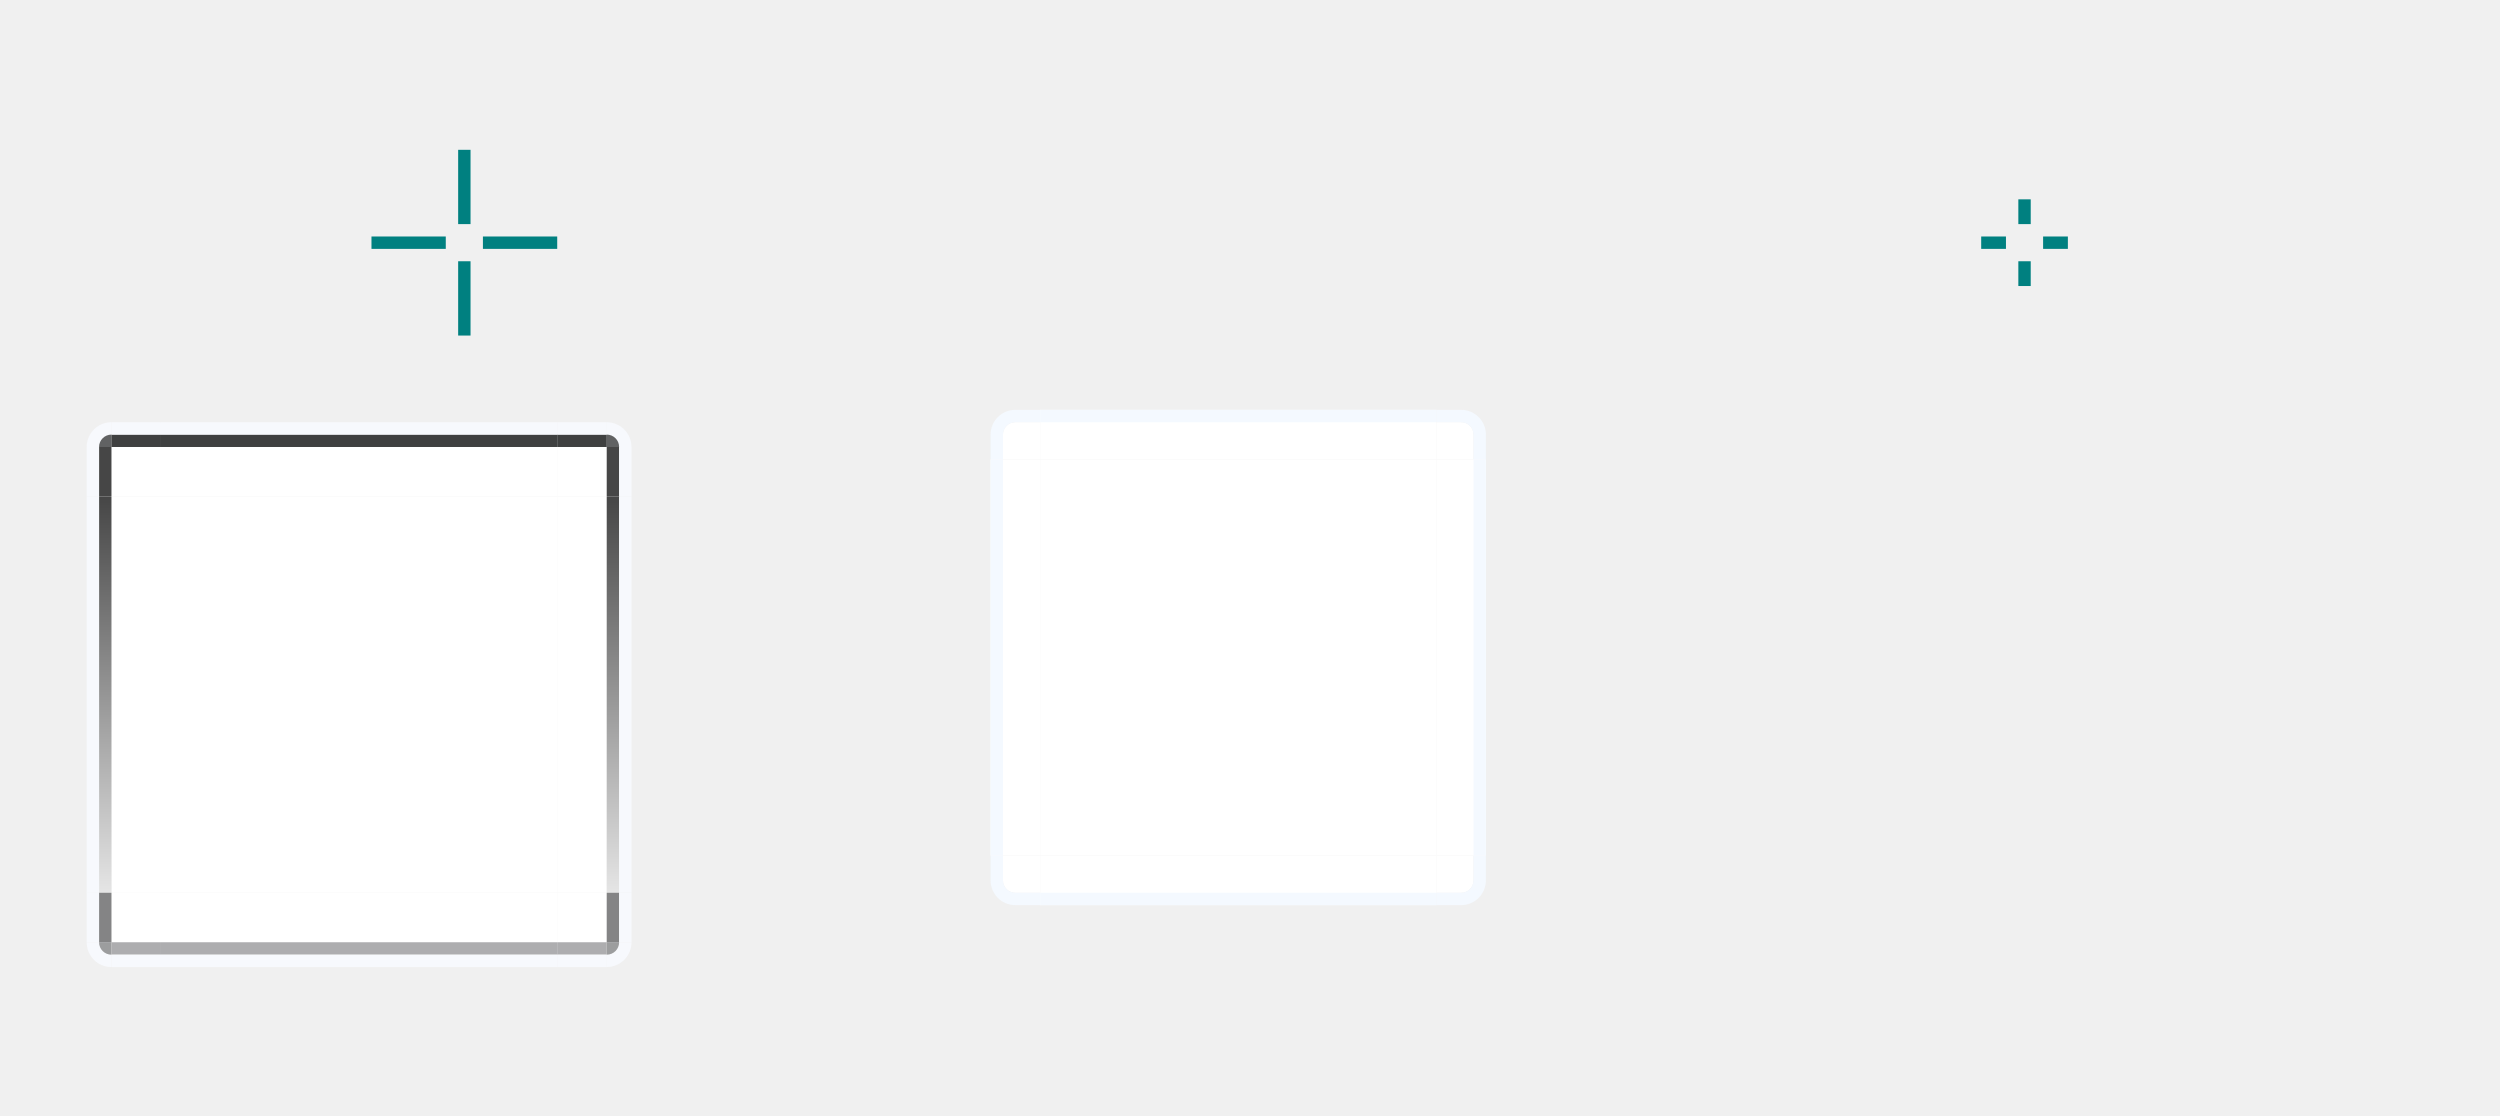
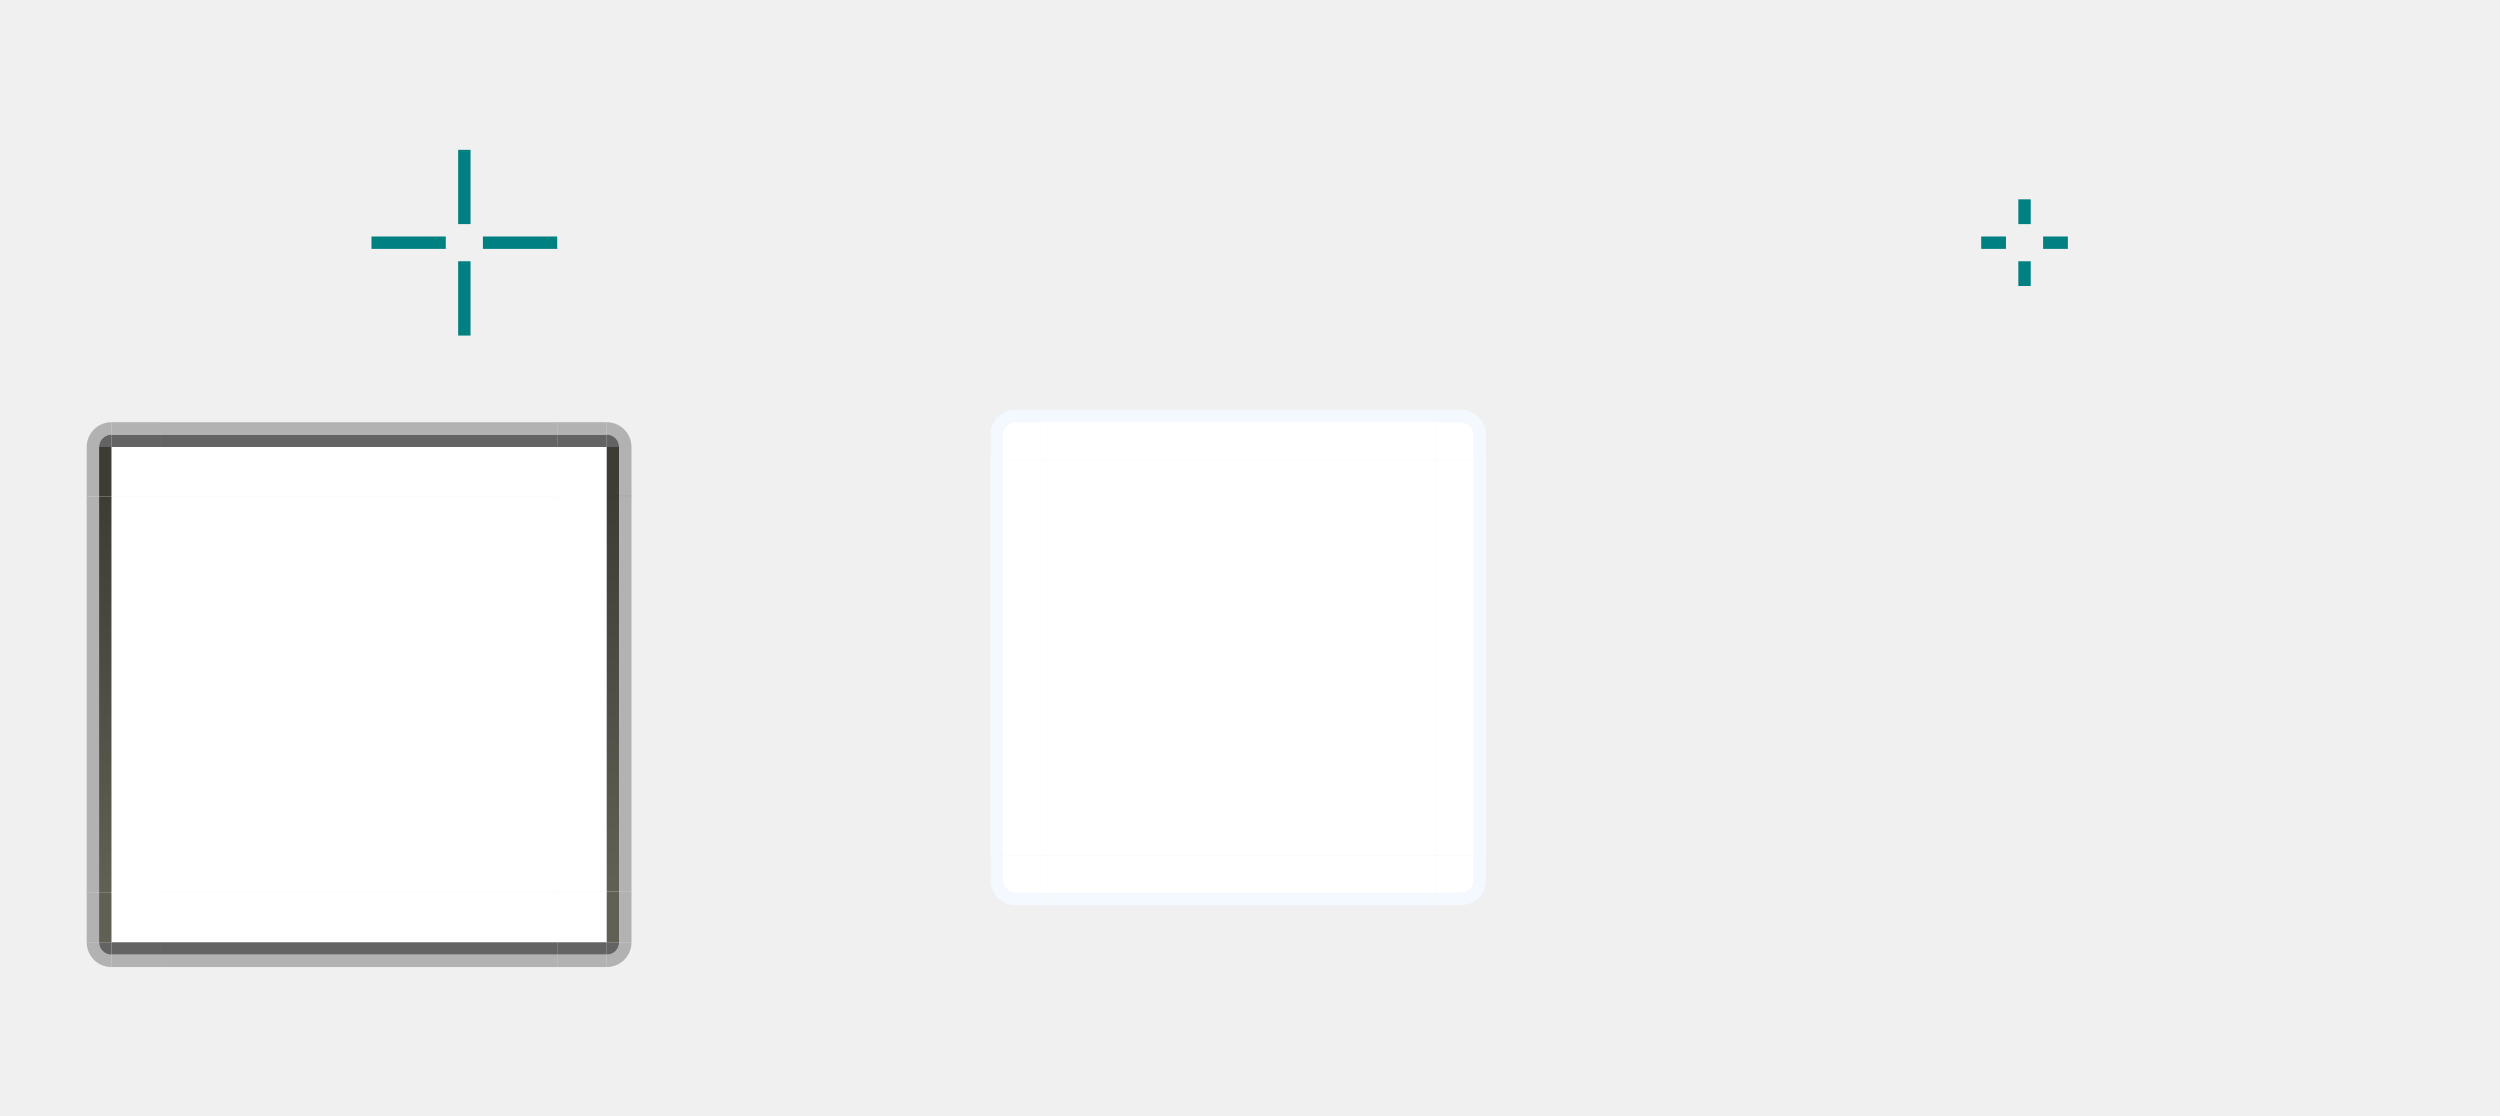
- <svg xmlns="http://www.w3.org/2000/svg" xmlns:xlink="http://www.w3.org/1999/xlink" id="svg986" version="1.1" viewBox="0 0 201.899 90.098" height="90.098" width="201.899">
+ <svg xmlns="http://www.w3.org/2000/svg" xmlns:xlink="http://www.w3.org/1999/xlink" id="svg986" version="1.1" viewBox="0 0 201.899 90.098" height="90.098" width="201.899" xml:space="preserve">
  <defs id="defs980">
-     <linearGradient id="linearGradient5">
-       <stop style="stop-color:#e5e5e5;stop-opacity:1;" offset="0" id="stop3" />
-       <stop style="stop-color:#464646;stop-opacity:1;" offset="1" id="stop4" />
+     <linearGradient id="linearGradient3">
+       <stop style="stop-color:#3d3d36;stop-opacity:1" offset="0" id="stop3" />
+       <stop style="stop-color:#606054;stop-opacity:1" offset="1" id="stop4" />
    </linearGradient>
-     <linearGradient xlink:href="#linearGradient5" id="linearGradient2" x1="622" y1="-1286.52" x2="654" y2="-1286.52" gradientUnits="userSpaceOnUse" />
-     <linearGradient xlink:href="#linearGradient5" id="linearGradient4" x1="622" y1="-1286.52" x2="654" y2="-1286.52" gradientUnits="userSpaceOnUse" />
+     <linearGradient xlink:href="#linearGradient3" id="linearGradient2" x1="654" y1="-1286.52" x2="622" y2="-1286.52" gradientUnits="userSpaceOnUse" />
+     <linearGradient xlink:href="#linearGradient3" id="linearGradient6" x1="654" y1="-1286.52" x2="622" y2="-1286.52" gradientUnits="userSpaceOnUse" />
  </defs>
  <style id="current-color-scheme" type="text/css">
      .ColorScheme-Text {
      }
      .ColorScheme-Background{
      }
      .ColorScheme-Highlight{
      }
      .ColorScheme-ViewText {
      }
      .ColorScheme-ViewBackground{
      }
      .ColorScheme-ViewHover {
      }
      .ColorScheme-ViewFocus{
      }
      .ColorScheme-ButtonText {
      }
      .ColorScheme-ButtonBackground{
      }
      .ColorScheme-ButtonHover {
      }
      .ColorScheme-ButtonFocus{
      }
  </style>
  <g id="layer1" transform="translate(-40.52661,-1024.312)">
    <rect y="1036.411" x="77.527" height="6" width="1" id="base-hint-top-margin" style="opacity:1;fill:#008080;fill-opacity:1;fill-rule:evenodd;stroke:none;stroke-width:0.2;stroke-linecap:square;stroke-linejoin:miter;stroke-miterlimit:4;stroke-dasharray:none;stroke-opacity:1;paint-order:normal" />
    <rect style="opacity:1;fill:#008080;fill-opacity:1;fill-rule:evenodd;stroke:none;stroke-width:0.2;stroke-linecap:square;stroke-linejoin:miter;stroke-miterlimit:4;stroke-dasharray:none;stroke-opacity:1;paint-order:normal" id="base-hint-bottom-margin" width="1" height="6" x="77.527" y="1045.411" />
    <rect y="1043.411" x="79.527" height="1" width="6" id="base-hint-right-margin" style="opacity:1;fill:#008080;fill-opacity:1;fill-rule:evenodd;stroke:none;stroke-width:0.2;stroke-linecap:square;stroke-linejoin:miter;stroke-miterlimit:4;stroke-dasharray:none;stroke-opacity:1;paint-order:normal" />
    <rect style="opacity:1;fill:#008080;fill-opacity:1;fill-rule:evenodd;stroke:none;stroke-width:0.2;stroke-linecap:square;stroke-linejoin:miter;stroke-miterlimit:4;stroke-dasharray:none;stroke-opacity:1;paint-order:normal" id="base-hint-left-margin" width="6" height="1" x="70.527" y="1043.411" />
    <rect y="1061.411" x="124.527" height="32" width="32" id="focus-center" style="opacity:1;fill:#ffffff;fill-opacity:1;stroke:none;stroke-width:1;stroke-linecap:round;stroke-miterlimit:4;stroke-dasharray:none;stroke-opacity:1" />
    <rect y="1061.411" x="188.527" height="32" width="32" id="hover-center" style="opacity:1;fill:none;fill-opacity:1;stroke:none;stroke-width:1;stroke-linecap:round;stroke-miterlimit:4;stroke-dasharray:none;stroke-opacity:1" />
    <rect transform="scale(1,-1)" style="opacity:1;fill:none;fill-opacity:1;stroke:none;stroke-width:1;stroke-linecap:round;stroke-miterlimit:4;stroke-dasharray:none;stroke-opacity:1" id="hover-top" width="32" height="6" x="188.527" y="-1061.411" />
    <rect y="220.527" x="1061.411" height="6" width="32" id="hover-right" style="opacity:1;fill:none;fill-opacity:1;stroke:none;stroke-width:1;stroke-linecap:round;stroke-miterlimit:4;stroke-dasharray:none;stroke-opacity:1" transform="matrix(0,1,1,0,0,0)" />
    <rect style="opacity:1;fill:none;fill-opacity:1;stroke:none;stroke-width:1;stroke-linecap:round;stroke-miterlimit:4;stroke-dasharray:none;stroke-opacity:1" id="hover-topleft" width="6" height="6" x="182.527" y="1055.411" />
    <rect transform="matrix(0,1,1,0,0,0)" style="opacity:1;fill:none;fill-opacity:1;stroke:none;stroke-width:1;stroke-linecap:round;stroke-miterlimit:4;stroke-dasharray:none;stroke-opacity:1" id="hover-left" width="32" height="6" x="1061.411" y="182.527" />
    <rect y="1055.411" x="220.527" height="6" width="6" id="hover-topright" style="opacity:1;fill:none;fill-opacity:1;stroke:none;stroke-width:1;stroke-linecap:round;stroke-miterlimit:4;stroke-dasharray:none;stroke-opacity:1" />
    <g id="hover-bottom" style="fill:none">
      <rect style="opacity:1;fill:none;fill-opacity:1;stroke:none;stroke-width:1;stroke-linecap:round;stroke-miterlimit:4;stroke-dasharray:none;stroke-opacity:1" id="rect1877" width="32" height="2" x="188.527" y="1097.411" />
      <rect y="1093.411" x="188.527" height="4" width="32" id="rect1871" style="opacity:1;fill:none;fill-opacity:1;stroke:none;stroke-width:1;stroke-linecap:round;stroke-miterlimit:4;stroke-dasharray:none;stroke-opacity:1" />
    </g>
    <g id="hover-bottomright" transform="matrix(0.1874999,0,0,1,185.1779,-1.607666e-5)" style="stroke-width:2.309;fill:none">
      <rect y="1097.411" x="188.527" height="2" width="21.333" id="rect1893" style="opacity:1;fill:none;fill-opacity:1;stroke:none;stroke-width:2.309;stroke-linecap:round;stroke-miterlimit:4;stroke-dasharray:none;stroke-opacity:1" />
      <rect style="opacity:1;fill:none;fill-opacity:1;stroke:none;stroke-width:2.309;stroke-linecap:round;stroke-miterlimit:4;stroke-dasharray:none;stroke-opacity:1" id="rect1895" width="32" height="6" x="188.527" y="1093.411" />
    </g>
    <g style="stroke-width:2.309;fill:none" transform="matrix(0.1874999,0,0,1,147.1779,-1.607666e-5)" id="hover-bottomleft">
      <rect style="opacity:1;fill:none;fill-opacity:1;stroke:none;stroke-width:2.309;stroke-linecap:round;stroke-miterlimit:4;stroke-dasharray:none;stroke-opacity:1" id="rect1899" width="21.333" height="2" x="199.193" y="1097.411" />
      <rect y="1093.411" x="188.527" height="4" width="32" id="rect1901" style="opacity:1;fill:none;fill-opacity:1;stroke:none;stroke-width:2.309;stroke-linecap:round;stroke-miterlimit:4;stroke-dasharray:none;stroke-opacity:1" />
    </g>
    <rect y="1040.411" x="203.527" height="2" width="1" id="focus-hint-top-margin" style="opacity:1;fill:#008080;fill-opacity:1;fill-rule:evenodd;stroke:none;stroke-width:0.2;stroke-linecap:square;stroke-linejoin:miter;stroke-miterlimit:4;stroke-dasharray:none;stroke-opacity:1;paint-order:normal" />
    <rect style="opacity:1;fill:#008080;fill-opacity:1;fill-rule:evenodd;stroke:none;stroke-width:0.2;stroke-linecap:square;stroke-linejoin:miter;stroke-miterlimit:4;stroke-dasharray:none;stroke-opacity:1;paint-order:normal" id="focus-hint-bottom-margin" width="1" height="2" x="203.527" y="1045.411" />
    <rect y="1043.411" x="205.527" height="1" width="2" id="focus-hint-right-margin" style="opacity:1;fill:#008080;fill-opacity:1;fill-rule:evenodd;stroke:none;stroke-width:0.2;stroke-linecap:square;stroke-linejoin:miter;stroke-miterlimit:4;stroke-dasharray:none;stroke-opacity:1;paint-order:normal" />
    <rect style="opacity:1;fill:#008080;fill-opacity:1;fill-rule:evenodd;stroke:none;stroke-width:0.2;stroke-linecap:square;stroke-linejoin:miter;stroke-miterlimit:4;stroke-dasharray:none;stroke-opacity:1;paint-order:normal" id="focus-hint-left-margin" width="2" height="1" x="200.527" y="1043.411" />
    <rect style="opacity:1;fill:#ffffff;fill-opacity:1;stroke:none;stroke-width:3;stroke-miterlimit:4;stroke-dasharray:none;stroke-opacity:1" id="base-center" width="32" height="32" x="53.527" y="1064.411" />
    <g id="focus-bottom" transform="translate(-4.3475098e-5,-3.2050705e-5)">
      <rect style="opacity:1;fill:none;fill-opacity:1;stroke:none;stroke-width:1;stroke-linecap:round;stroke-miterlimit:4;stroke-dasharray:none;stroke-opacity:1" id="rect971" width="32" height="1" x="124.527" y="1098.411" />
      <rect y="1093.411" x="124.527" height="4" width="32" id="rect973" style="opacity:1;fill:#ffffff;fill-opacity:1;stroke:none;stroke-width:1;stroke-linecap:round;stroke-miterlimit:4;stroke-dasharray:none;stroke-opacity:1" />
      <rect style="opacity:1;fill:#f4f9ff;fill-opacity:1;stroke:none;stroke-width:1;stroke-linecap:round;stroke-miterlimit:4;stroke-dasharray:none;stroke-opacity:1" id="rect5732" width="32" height="1" x="124.527" y="1096.411" />
    </g>
    <g id="base-bottom" transform="translate(-0.9999965,-11)">
      <g style="stroke-width:1.155" transform="matrix(0.999998,0,0,0.749986,-567.4721,144.0392)" id="g933">
        <rect transform="scale(1,-1)" y="-1289.853" x="622" height="5.333" width="32" id="rect2239" style="opacity:1;fill:#ffffff;fill-opacity:1;stroke:none;stroke-width:3.464;stroke-miterlimit:4;stroke-dasharray:none;stroke-opacity:1" />
        <rect style="opacity:1;fill:none;fill-opacity:1;stroke:none;stroke-width:3.464;stroke-miterlimit:4;stroke-dasharray:none;stroke-opacity:1" id="rect2241" width="32" height="1" x="622" y="-1288.52" transform="scale(1,-1)" />
      </g>
      <g id="g905" transform="matrix(0.9999979,0,0,0.2499816,-567.472,789.3047)" style="stroke-width:2">
        <rect transform="scale(1,-1)" y="-1288.52" x="622" height="1" width="32" id="rect903" style="opacity:1;fill:none;fill-opacity:1;stroke:none;stroke-width:6;stroke-miterlimit:4;stroke-dasharray:none;stroke-opacity:1" />
      </g>
      <g style="stroke-width:2" transform="matrix(0.9999979,0,0,0.2499816,-567.472,790.3047)" id="g911">
-         <rect transform="scale(1,-1)" y="-1288.52" x="622" height="4" width="32" id="rect907" style="opacity:1;fill:#adadaf;fill-opacity:1;stroke:none;stroke-width:6;stroke-miterlimit:4;stroke-dasharray:none;stroke-opacity:1" />
+         <rect transform="scale(1,-1)" y="-1288.52" x="622" height="4" width="32" id="rect907" style="opacity:1;fill:#636363;fill-opacity:1;stroke:none;stroke-width:6;stroke-miterlimit:4;stroke-dasharray:none;stroke-opacity:1" />
        <rect style="opacity:1;fill:none;fill-opacity:1;stroke:none;stroke-width:6;stroke-miterlimit:4;stroke-dasharray:none;stroke-opacity:1" id="rect909" width="32" height="1" x="622" y="-1288.52" transform="scale(1,-1)" />
      </g>
      <g id="g917" transform="matrix(0.9999979,0,0,0.2499816,-567.472,791.3047)" style="stroke-width:2">
-         <rect style="opacity:1;fill:#f7f9fd;fill-opacity:1;stroke:none;stroke-width:6;stroke-miterlimit:4;stroke-dasharray:none;stroke-opacity:1" id="rect913" width="32" height="4" x="622" y="-1288.52" transform="scale(1,-1)" />
+         <rect style="opacity:1;fill:#aaaaaa;fill-opacity:0.882;stroke:none;stroke-width:6;stroke-miterlimit:4;stroke-dasharray:none;stroke-opacity:1" id="rect913" width="32" height="4" x="622" y="-1288.52" transform="scale(1,-1)" />
        <rect transform="scale(1,-1)" y="-1288.52" x="622" height="1" width="32" id="rect915" style="opacity:1;fill:none;fill-opacity:1;stroke:none;stroke-width:6;stroke-miterlimit:4;stroke-dasharray:none;stroke-opacity:1" />
      </g>
    </g>
    <g transform="matrix(1,0,0,-1,-0.9999967,2171.822)" id="base-top">
      <g id="g1658" transform="matrix(0.999998,0,0,0.749986,-567.4721,144.0392)" style="stroke-width:1.155">
        <rect style="opacity:1;fill:#ffffff;fill-opacity:1;stroke:none;stroke-width:3.464;stroke-miterlimit:4;stroke-dasharray:none;stroke-opacity:1" id="rect1654" width="32" height="5.333" x="622" y="-1289.853" transform="scale(1,-1)" />
        <rect transform="scale(1,-1)" y="-1288.52" x="622" height="1" width="32" id="rect1656" style="opacity:1;fill:none;fill-opacity:1;stroke:none;stroke-width:3.464;stroke-miterlimit:4;stroke-dasharray:none;stroke-opacity:1" />
      </g>
      <g style="stroke-width:2" transform="matrix(0.9999979,0,0,0.2499816,-567.472,789.3047)" id="g1664">
        <rect style="opacity:1;fill:none;fill-opacity:1;stroke:none;stroke-width:6;stroke-miterlimit:4;stroke-dasharray:none;stroke-opacity:1" id="rect1662" width="32" height="1" x="622" y="-1288.52" transform="scale(1,-1)" />
      </g>
      <g id="g1670" transform="matrix(0.9999979,0,0,0.2499816,-567.472,790.3047)" style="stroke-width:2">
-         <rect style="opacity:1;fill:#3f4040;fill-opacity:1;stroke:none;stroke-width:6;stroke-miterlimit:4;stroke-dasharray:none;stroke-opacity:1" id="rect1666" width="32" height="4" x="622" y="-1288.52" transform="scale(1,-1)" />
+         <rect style="opacity:1;fill:#636363;fill-opacity:1;stroke:none;stroke-width:6;stroke-miterlimit:4;stroke-dasharray:none;stroke-opacity:1" id="rect1666" width="32" height="4" x="622" y="-1288.52" transform="scale(1,-1)" />
        <rect transform="scale(1,-1)" y="-1288.52" x="622" height="1" width="32" id="rect1668" style="opacity:1;fill:none;fill-opacity:1;stroke:none;stroke-width:6;stroke-miterlimit:4;stroke-dasharray:none;stroke-opacity:1" />
      </g>
      <g style="stroke-width:2" transform="matrix(0.9999979,0,0,0.2499816,-567.472,791.3047)" id="g1676">
-         <rect transform="scale(1,-1)" y="-1288.52" x="622" height="4" width="32" id="rect1672" style="opacity:1;fill:#f7f9fd;fill-opacity:1;stroke:none;stroke-width:6;stroke-miterlimit:4;stroke-dasharray:none;stroke-opacity:1" />
+         <rect transform="scale(1,-1)" y="-1288.52" x="622" height="4" width="32" id="rect1672" style="opacity:1;fill:#aaaaaa;fill-opacity:0.882;stroke:none;stroke-width:6;stroke-miterlimit:4;stroke-dasharray:none;stroke-opacity:1" />
        <rect style="opacity:1;fill:none;fill-opacity:1;stroke:none;stroke-width:6;stroke-miterlimit:4;stroke-dasharray:none;stroke-opacity:1" id="rect1674" width="32" height="1" x="622" y="-1288.52" transform="scale(1,-1)" />
      </g>
    </g>
    <g transform="matrix(1,0,0,-1,-4.3475098e-5,2154.822)" id="focus-top">
      <rect y="1098.411" x="124.527" height="1" width="32" id="rect1682" style="opacity:1;fill:none;fill-opacity:1;stroke:none;stroke-width:1;stroke-linecap:round;stroke-miterlimit:4;stroke-dasharray:none;stroke-opacity:1" />
      <rect style="opacity:1;fill:#ffffff;fill-opacity:1;stroke:none;stroke-width:1;stroke-linecap:round;stroke-miterlimit:4;stroke-dasharray:none;stroke-opacity:1" id="rect1684" width="32" height="4" x="124.527" y="1093.411" />
      <rect y="1096.411" x="124.527" height="1" width="32" id="rect1686" style="opacity:1;fill:#f4f9ff;fill-opacity:1;stroke:none;stroke-width:1;stroke-linecap:round;stroke-miterlimit:4;stroke-dasharray:none;stroke-opacity:1" />
    </g>
    <g id="base-topleft">
      <rect y="1060.411" x="49.527" height="4" width="4" id="rect1690" style="opacity:1;fill:#ffffff;fill-opacity:1;stroke:none;stroke-width:3;stroke-linecap:round;stroke-miterlimit:4;stroke-dasharray:none;stroke-opacity:1" />
-       <path id="path1692" d="m 49.527,1058.411 a 2,2 0 0 0 -2,2 h 1 a 1,1 0 0 1 1,-1 z" style="opacity:1;fill:#f7f9fd;fill-opacity:1;stroke:none;stroke-width:3;stroke-linecap:round;stroke-miterlimit:4;stroke-dasharray:none;stroke-opacity:1" />
-       <path transform="scale(-1)" d="m -48.527,-1060.411 a 1,1 0 0 1 -1,1 l -1e-6,-1 z" id="path1696" style="opacity:1;fill:#616263;fill-opacity:1;stroke:none;stroke-width:3;stroke-linecap:round;stroke-miterlimit:4;stroke-dasharray:none;stroke-opacity:1" />
-       <rect y="1059.411" x="49.527" height="1" width="4" id="rect1701" style="opacity:1;fill:#3f4040;fill-opacity:1;stroke:none;stroke-width:3;stroke-linecap:round;stroke-miterlimit:4;stroke-dasharray:none;stroke-opacity:1" />
-       <rect style="opacity:1;fill:#f7f9fd;fill-opacity:1;stroke:none;stroke-width:3;stroke-linecap:round;stroke-miterlimit:4;stroke-dasharray:none;stroke-opacity:1" id="rect1703" width="4" height="1" x="49.527" y="1058.411" />
-       <rect transform="rotate(90)" style="opacity:1;fill:#464646;fill-opacity:1;stroke:none;stroke-width:3;stroke-linecap:round;stroke-miterlimit:4;stroke-dasharray:none;stroke-opacity:1" id="rect1705" width="4" height="1" x="1060.411" y="-49.527" />
-       <rect y="-48.527" x="1060.411" height="1" width="4" id="rect1709" style="opacity:1;fill:#f7f9fd;fill-opacity:1;stroke:none;stroke-width:3;stroke-linecap:round;stroke-miterlimit:4;stroke-dasharray:none;stroke-opacity:1" transform="rotate(90)" />
+       <path id="path1692" d="m 49.527,1058.411 a 2,2 0 0 0 -2,2 h 1 a 1,1 0 0 1 1,-1 z" style="opacity:1;fill:#aaaaaa;fill-opacity:0.882;stroke:none;stroke-width:3;stroke-linecap:round;stroke-miterlimit:4;stroke-dasharray:none;stroke-opacity:1" />
+       <path transform="scale(-1)" d="m -48.527,-1060.411 a 1,1 0 0 1 -1,1 l -1e-6,-1 z" id="path1696" style="opacity:1;fill:#636363;fill-opacity:1;stroke:none;stroke-width:3;stroke-linecap:round;stroke-miterlimit:4;stroke-dasharray:none;stroke-opacity:1" />
+       <rect y="1059.411" x="49.527" height="1" width="4" id="rect1701" style="opacity:1;fill:#636363;fill-opacity:1;stroke:none;stroke-width:3;stroke-linecap:round;stroke-miterlimit:4;stroke-dasharray:none;stroke-opacity:1" />
+       <rect style="opacity:1;fill:#aaaaaa;fill-opacity:0.882;stroke:none;stroke-width:3;stroke-linecap:round;stroke-miterlimit:4;stroke-dasharray:none;stroke-opacity:1" id="rect1703" width="4" height="1" x="49.527" y="1058.411" />
+       <rect transform="rotate(90)" style="opacity:1;fill:#3d3d36;fill-opacity:1;stroke:none;stroke-width:3;stroke-linecap:round;stroke-miterlimit:4;stroke-dasharray:none;stroke-opacity:1" id="rect1705" width="4" height="1" x="1060.411" y="-49.527" />
+       <rect y="-48.527" x="1060.411" height="1" width="4" id="rect1709" style="opacity:1;fill:#aaaaaa;fill-opacity:0.882;stroke:none;stroke-width:3;stroke-linecap:round;stroke-miterlimit:4;stroke-dasharray:none;stroke-opacity:1" transform="rotate(90)" />
    </g>
    <g id="base-left" transform="matrix(0,-1,-1,0,1160.938,1150.938)">
      <g style="stroke-width:1.155" transform="matrix(0.999998,0,0,0.749986,-567.4721,144.0392)" id="g1726">
        <rect transform="scale(1,-1)" y="-1289.853" x="622" height="5.333" width="32" id="rect1722" style="opacity:1;fill:#ffffff;fill-opacity:1;stroke:none;stroke-width:3.464;stroke-miterlimit:4;stroke-dasharray:none;stroke-opacity:1" />
        <rect style="opacity:1;fill:none;fill-opacity:1;stroke:none;stroke-width:3.464;stroke-miterlimit:4;stroke-dasharray:none;stroke-opacity:1" id="rect1724" width="32" height="1" x="622" y="-1288.52" transform="scale(1,-1)" />
      </g>
      <g id="g1732" transform="matrix(0.9999979,0,0,0.2499816,-567.472,789.3047)" style="stroke-width:2">
        <rect transform="scale(1,-1)" y="-1288.52" x="622" height="1" width="32" id="rect1730" style="opacity:1;fill:none;fill-opacity:1;stroke:none;stroke-width:6;stroke-miterlimit:4;stroke-dasharray:none;stroke-opacity:1" />
      </g>
      <g style="stroke-width:2" transform="matrix(0.9999979,0,0,0.2499816,-567.472,790.3047)" id="g1738">
-         <rect transform="scale(1,-1)" y="-1288.52" x="622" height="4" width="32" id="rect1734" style="opacity:1;fill:url(#linearGradient4);fill-opacity:1;stroke:none;stroke-width:6;stroke-miterlimit:4;stroke-dasharray:none;stroke-opacity:1" />
+         <rect transform="scale(1,-1)" y="-1288.52" x="622" height="4" width="32" id="rect1734" style="opacity:1;fill:url(#linearGradient6);fill-opacity:1;stroke:none;stroke-width:6;stroke-miterlimit:4;stroke-dasharray:none;stroke-opacity:1" />
        <rect style="opacity:1;fill:none;fill-opacity:1;stroke:none;stroke-width:6;stroke-miterlimit:4;stroke-dasharray:none;stroke-opacity:1" id="rect1736" width="32" height="1" x="622" y="-1288.52" transform="scale(1,-1)" />
      </g>
      <g id="g1744" transform="matrix(0.9999979,0,0,0.2499816,-567.472,791.3047)" style="stroke-width:2">
-         <rect style="opacity:1;fill:#f7f9fd;fill-opacity:1;stroke:none;stroke-width:6;stroke-miterlimit:4;stroke-dasharray:none;stroke-opacity:1" id="rect1740" width="32" height="4" x="622" y="-1288.52" transform="scale(1,-1)" />
+         <rect style="opacity:1;fill:#aaaaaa;fill-opacity:0.882;stroke:none;stroke-width:6;stroke-miterlimit:4;stroke-dasharray:none;stroke-opacity:1" id="rect1740" width="32" height="4" x="622" y="-1288.52" transform="scale(1,-1)" />
        <rect transform="scale(1,-1)" y="-1288.52" x="622" height="1" width="32" id="rect1742" style="opacity:1;fill:none;fill-opacity:1;stroke:none;stroke-width:6;stroke-miterlimit:4;stroke-dasharray:none;stroke-opacity:1" />
      </g>
    </g>
    <g id="base-bottomleft" transform="matrix(1,0,0,-1,1.4668044e-6,2160.822)">
      <rect style="opacity:1;fill:#ffffff;fill-opacity:1;stroke:none;stroke-width:3;stroke-linecap:round;stroke-miterlimit:4;stroke-dasharray:none;stroke-opacity:1" id="rect1748" width="4" height="4" x="49.527" y="1060.411" />
-       <path style="opacity:1;fill:#f7f9fd;fill-opacity:1;stroke:none;stroke-width:3;stroke-linecap:round;stroke-miterlimit:4;stroke-dasharray:none;stroke-opacity:1" d="m 49.527,1058.411 a 2,2 0 0 0 -2,2 h 1 a 1,1 0 0 1 1,-1 z" id="path1750" />
-       <path style="opacity:1;fill:#9c9d9e;fill-opacity:1;stroke:none;stroke-width:3;stroke-linecap:round;stroke-miterlimit:4;stroke-dasharray:none;stroke-opacity:1" id="path1752" d="m -48.527,-1060.411 a 1,1 0 0 1 -1,1 l -1e-6,-1 z" transform="scale(-1)" />
-       <rect style="opacity:1;fill:#adadaf;fill-opacity:1;stroke:none;stroke-width:3;stroke-linecap:round;stroke-miterlimit:4;stroke-dasharray:none;stroke-opacity:1" id="rect1756" width="4" height="1" x="49.527" y="1059.411" />
-       <rect y="1058.411" x="49.527" height="1" width="4" id="rect1758" style="opacity:1;fill:#f7f9fd;fill-opacity:1;stroke:none;stroke-width:3;stroke-linecap:round;stroke-miterlimit:4;stroke-dasharray:none;stroke-opacity:1" />
-       <rect y="-49.527" x="1060.411" height="1" width="4" id="rect1760" style="opacity:1;fill:#848485;fill-opacity:1;stroke:none;stroke-width:3;stroke-linecap:round;stroke-miterlimit:4;stroke-dasharray:none;stroke-opacity:1" transform="rotate(90)" />
-       <rect transform="rotate(90)" style="opacity:1;fill:#f7f9fd;fill-opacity:1;stroke:none;stroke-width:3;stroke-linecap:round;stroke-miterlimit:4;stroke-dasharray:none;stroke-opacity:1" id="rect1764" width="4" height="1" x="1060.411" y="-48.527" />
+       <path style="opacity:1;fill:#aaaaaa;fill-opacity:0.882;stroke:none;stroke-width:3;stroke-linecap:round;stroke-miterlimit:4;stroke-dasharray:none;stroke-opacity:1" d="m 49.527,1058.411 a 2,2 0 0 0 -2,2 h 1 a 1,1 0 0 1 1,-1 z" id="path1750" />
+       <path style="opacity:1;fill:#636363;fill-opacity:1;stroke:none;stroke-width:3;stroke-linecap:round;stroke-miterlimit:4;stroke-dasharray:none;stroke-opacity:1" id="path1752" d="m -48.527,-1060.411 a 1,1 0 0 1 -1,1 l -1e-6,-1 z" transform="scale(-1)" />
+       <rect style="opacity:1;fill:#636363;fill-opacity:1;stroke:none;stroke-width:3;stroke-linecap:round;stroke-miterlimit:4;stroke-dasharray:none;stroke-opacity:1" id="rect1756" width="4" height="1" x="49.527" y="1059.411" />
+       <rect y="1058.411" x="49.527" height="1" width="4" id="rect1758" style="opacity:1;fill:#aaaaaa;fill-opacity:0.882;stroke:none;stroke-width:3;stroke-linecap:round;stroke-miterlimit:4;stroke-dasharray:none;stroke-opacity:1" />
+       <rect y="-49.527" x="1060.411" height="1" width="4" id="rect1760" style="opacity:1;fill:#606054;fill-opacity:1;stroke:none;stroke-width:3;stroke-linecap:round;stroke-miterlimit:4;stroke-dasharray:none;stroke-opacity:1" transform="rotate(90)" />
+       <rect transform="rotate(90)" style="opacity:1;fill:#aaaaaa;fill-opacity:0.882;stroke:none;stroke-width:3;stroke-linecap:round;stroke-miterlimit:4;stroke-dasharray:none;stroke-opacity:1" id="rect1764" width="4" height="1" x="1060.411" y="-48.527" />
    </g>
    <g id="focus-left" transform="matrix(0,-1,-1,0,1217.937,1217.938)">
      <rect style="opacity:1;fill:none;fill-opacity:1;stroke:none;stroke-width:1;stroke-linecap:round;stroke-miterlimit:4;stroke-dasharray:none;stroke-opacity:1" id="rect1776" width="32" height="1" x="124.527" y="1098.411" />
      <rect y="1093.411" x="124.527" height="4" width="32" id="rect1778" style="opacity:1;fill:#ffffff;fill-opacity:1;stroke:none;stroke-width:1;stroke-linecap:round;stroke-miterlimit:4;stroke-dasharray:none;stroke-opacity:1" />
      <rect style="opacity:1;fill:#f4f9ff;fill-opacity:1;stroke:none;stroke-width:1;stroke-linecap:round;stroke-miterlimit:4;stroke-dasharray:none;stroke-opacity:1" id="rect1780" width="32" height="1" x="124.527" y="1096.411" />
    </g>
-     <g transform="rotate(-90,64.52656,1086.411)" id="base-right">
+     <g transform="rotate(-90,64.47735,1086.362)" id="base-right">
      <g id="g1822" transform="matrix(0.999998,0,0,0.749986,-567.4721,144.0392)" style="stroke-width:1.155">
        <rect style="opacity:1;fill:#ffffff;fill-opacity:1;stroke:none;stroke-width:3.464;stroke-miterlimit:4;stroke-dasharray:none;stroke-opacity:1" id="rect1818" width="32" height="5.333" x="622" y="-1289.853" transform="scale(1,-1)" />
        <rect transform="scale(1,-1)" y="-1288.52" x="622" height="1" width="32" id="rect1820" style="opacity:1;fill:none;fill-opacity:1;stroke:none;stroke-width:3.464;stroke-miterlimit:4;stroke-dasharray:none;stroke-opacity:1" />
      </g>
      <g style="stroke-width:2" transform="matrix(0.9999979,0,0,0.2499816,-567.472,789.3047)" id="g1828">
        <rect style="opacity:1;fill:none;fill-opacity:1;stroke:none;stroke-width:6;stroke-miterlimit:4;stroke-dasharray:none;stroke-opacity:1" id="rect1826" width="32" height="1" x="622" y="-1288.52" transform="scale(1,-1)" />
      </g>
      <g id="g1834" transform="matrix(0.9999979,0,0,0.2499816,-567.472,790.3047)" style="stroke-width:2">
        <rect style="opacity:1;fill:url(#linearGradient2);fill-opacity:1;stroke:none;stroke-width:6;stroke-miterlimit:4;stroke-dasharray:none;stroke-opacity:1" id="rect1830" width="32" height="4" x="622" y="-1288.52" transform="scale(1,-1)" />
        <rect transform="scale(1,-1)" y="-1288.52" x="622" height="1" width="32" id="rect1832" style="opacity:1;fill:none;fill-opacity:1;stroke:none;stroke-width:6;stroke-miterlimit:4;stroke-dasharray:none;stroke-opacity:1" />
      </g>
      <g style="stroke-width:2" transform="matrix(0.9999979,0,0,0.2499816,-567.472,791.3047)" id="g1840">
-         <rect transform="scale(1,-1)" y="-1288.52" x="622" height="4" width="32" id="rect1836" style="opacity:1;fill:#f7f9fd;fill-opacity:1;stroke:none;stroke-width:6;stroke-miterlimit:4;stroke-dasharray:none;stroke-opacity:1" />
+         <rect transform="scale(1,-1)" y="-1288.52" x="622" height="4" width="32" id="rect1836" style="opacity:1;fill:#aaaaaa;fill-opacity:0.882;stroke:none;stroke-width:6;stroke-miterlimit:4;stroke-dasharray:none;stroke-opacity:1" />
        <rect style="opacity:1;fill:none;fill-opacity:1;stroke:none;stroke-width:6;stroke-miterlimit:4;stroke-dasharray:none;stroke-opacity:1" id="rect1838" width="32" height="1" x="622" y="-1288.52" transform="scale(1,-1)" />
      </g>
    </g>
    <g transform="rotate(-180,69.52661,1080.411)" id="base-bottomright">
-       <rect y="1060.411" x="49.527" height="4" width="4" id="rect1844" style="opacity:1;fill:#ffffff;fill-opacity:1;stroke:none;stroke-width:3;stroke-linecap:round;stroke-miterlimit:4;stroke-dasharray:none;stroke-opacity:1" />
-       <path id="path1846" d="m 49.527,1058.411 a 2,2 0 0 0 -2,2 h 1 a 1,1 0 0 1 1,-1 z" style="opacity:1;fill:#f7f9fd;fill-opacity:1;stroke:none;stroke-width:3;stroke-linecap:round;stroke-miterlimit:4;stroke-dasharray:none;stroke-opacity:1" />
-       <path transform="scale(-1)" d="m -48.527,-1060.411 a 1,1 0 0 1 -1,1 l -1e-6,-1 z" id="path1848" style="opacity:1;fill:#9c9d9e;fill-opacity:1;stroke:none;stroke-width:3;stroke-linecap:round;stroke-miterlimit:4;stroke-dasharray:none;stroke-opacity:1" />
-       <rect y="1059.411" x="49.527" height="1" width="4" id="rect1852" style="opacity:1;fill:#adadaf;fill-opacity:1;stroke:none;stroke-width:3;stroke-linecap:round;stroke-miterlimit:4;stroke-dasharray:none;stroke-opacity:1" />
-       <rect style="opacity:1;fill:#f7f9fd;fill-opacity:1;stroke:none;stroke-width:3;stroke-linecap:round;stroke-miterlimit:4;stroke-dasharray:none;stroke-opacity:1" id="rect1854" width="4" height="1" x="49.527" y="1058.411" />
-       <rect transform="rotate(90)" style="opacity:1;fill:#848485;fill-opacity:1;stroke:none;stroke-width:3;stroke-linecap:round;stroke-miterlimit:4;stroke-dasharray:none;stroke-opacity:1" id="rect1856" width="4" height="1" x="1060.411" y="-49.527" />
-       <rect y="-48.527" x="1060.411" height="1" width="4" id="rect1860" style="opacity:1;fill:#f7f9fd;fill-opacity:1;stroke:none;stroke-width:3;stroke-linecap:round;stroke-miterlimit:4;stroke-dasharray:none;stroke-opacity:1" transform="rotate(90)" />
+       <rect y="1060.411" x="49.527" height="4.099" width="4" id="rect1844" style="opacity:1;fill:#ffffff;fill-opacity:1;stroke:none;stroke-width:3;stroke-linecap:round;stroke-miterlimit:4;stroke-dasharray:none;stroke-opacity:1" />
+       <path id="path1846" d="m 49.527,1058.411 a 2,2 0 0 0 -2,2 h 1 a 1,1 0 0 1 1,-1 z" style="opacity:1;fill:#aaaaaa;fill-opacity:0.882;stroke:none;stroke-width:3;stroke-linecap:round;stroke-miterlimit:4;stroke-dasharray:none;stroke-opacity:1" />
+       <path transform="scale(-1)" d="m -48.527,-1060.411 a 1,1 0 0 1 -1,1 l -1e-6,-1 z" id="path1848" style="opacity:1;fill:#636363;fill-opacity:1;stroke:none;stroke-width:3;stroke-linecap:round;stroke-miterlimit:4;stroke-dasharray:none;stroke-opacity:1" />
+       <rect y="1059.411" x="49.527" height="1" width="4" id="rect1852" style="opacity:1;fill:#636363;fill-opacity:1;stroke:none;stroke-width:3;stroke-linecap:round;stroke-miterlimit:4;stroke-dasharray:none;stroke-opacity:1" />
+       <rect style="opacity:1;fill:#aaaaaa;fill-opacity:0.882;stroke:none;stroke-width:3;stroke-linecap:round;stroke-miterlimit:4;stroke-dasharray:none;stroke-opacity:1" id="rect1854" width="4" height="1" x="49.527" y="1058.411" />
+       <rect transform="rotate(90)" style="opacity:1;fill:#606054;fill-opacity:1;stroke:none;stroke-width:3;stroke-linecap:round;stroke-miterlimit:4;stroke-dasharray:none;stroke-opacity:1" id="rect1856" width="4.099" height="1" x="1060.411" y="-49.527" />
+       <rect y="-48.527" x="1060.411" height="1" width="4.099" id="rect1860" style="opacity:1;fill:#aaaaaa;fill-opacity:0.882;stroke:none;stroke-width:3;stroke-linecap:round;stroke-miterlimit:4;stroke-dasharray:none;stroke-opacity:1" transform="rotate(90)" />
    </g>
    <g id="base-topright" transform="matrix(-1,0,0,1,139.0532,-3.2050705e-5)">
      <rect style="opacity:1;fill:#ffffff;fill-opacity:1;stroke:none;stroke-width:3;stroke-linecap:round;stroke-miterlimit:4;stroke-dasharray:none;stroke-opacity:1" id="rect1864" width="4" height="4" x="49.527" y="1060.411" />
-       <path style="opacity:1;fill:#f7f9fd;fill-opacity:1;stroke:none;stroke-width:3;stroke-linecap:round;stroke-miterlimit:4;stroke-dasharray:none;stroke-opacity:1" d="m 49.527,1058.411 a 2,2 0 0 0 -2,2 h 1 a 1,1 0 0 1 1,-1 z" id="path1866" />
-       <path style="opacity:1;fill:#616263;fill-opacity:1;stroke:none;stroke-width:3;stroke-linecap:round;stroke-miterlimit:4;stroke-dasharray:none;stroke-opacity:1" id="path1868" d="m -48.527,-1060.411 a 1,1 0 0 1 -1,1 l -1e-6,-1 z" transform="scale(-1)" />
-       <rect style="opacity:1;fill:#3f4040;fill-opacity:1;stroke:none;stroke-width:3;stroke-linecap:round;stroke-miterlimit:4;stroke-dasharray:none;stroke-opacity:1" id="rect1872" width="4" height="1" x="49.527" y="1059.411" />
-       <rect y="1058.411" x="49.527" height="1" width="4" id="rect1874" style="opacity:1;fill:#f7f9fd;fill-opacity:1;stroke:none;stroke-width:3;stroke-linecap:round;stroke-miterlimit:4;stroke-dasharray:none;stroke-opacity:1" />
-       <rect y="-49.527" x="1060.411" height="1" width="4" id="rect1876" style="opacity:1;fill:#464646;fill-opacity:1;stroke:none;stroke-width:3;stroke-linecap:round;stroke-miterlimit:4;stroke-dasharray:none;stroke-opacity:1" transform="rotate(90)" />
-       <rect transform="rotate(90)" style="opacity:1;fill:#f7f9fd;fill-opacity:1;stroke:none;stroke-width:3;stroke-linecap:round;stroke-miterlimit:4;stroke-dasharray:none;stroke-opacity:1" id="rect1880" width="4" height="1" x="1060.411" y="-48.527" />
+       <path style="opacity:1;fill:#aaaaaa;fill-opacity:0.882;stroke:none;stroke-width:3;stroke-linecap:round;stroke-miterlimit:4;stroke-dasharray:none;stroke-opacity:1" d="m 49.527,1058.411 a 2,2 0 0 0 -2,2 h 1 a 1,1 0 0 1 1,-1 z" id="path1866" />
+       <path style="opacity:1;fill:#636363;fill-opacity:1;stroke:none;stroke-width:3;stroke-linecap:round;stroke-miterlimit:4;stroke-dasharray:none;stroke-opacity:1" id="path1868" d="m -48.527,-1060.411 a 1,1 0 0 1 -1,1 l -1e-6,-1 z" transform="scale(-1)" />
+       <rect style="opacity:1;fill:#636363;fill-opacity:1;stroke:none;stroke-width:3;stroke-linecap:round;stroke-miterlimit:4;stroke-dasharray:none;stroke-opacity:1" id="rect1872" width="4" height="1" x="49.527" y="1059.411" />
+       <rect y="1058.411" x="49.527" height="1" width="4" id="rect1874" style="opacity:1;fill:#aaaaaa;fill-opacity:0.882;stroke:none;stroke-width:3;stroke-linecap:round;stroke-miterlimit:4;stroke-dasharray:none;stroke-opacity:1" />
+       <rect y="-49.527" x="1060.411" height="1" width="4" id="rect1876" style="opacity:1;fill:#3d3d36;fill-opacity:1;stroke:none;stroke-width:3;stroke-linecap:round;stroke-miterlimit:4;stroke-dasharray:none;stroke-opacity:1" transform="rotate(90)" />
+       <rect transform="rotate(90)" style="opacity:1;fill:#aaaaaa;fill-opacity:0.882;stroke:none;stroke-width:3;stroke-linecap:round;stroke-miterlimit:4;stroke-dasharray:none;stroke-opacity:1" id="rect1880" width="4" height="1" x="1060.411" y="-48.527" />
    </g>
    <g transform="rotate(-90,140.5266,1077.411)" id="focus-right">
      <rect y="1098.411" x="124.527" height="1" width="32" id="rect1884" style="opacity:1;fill:none;fill-opacity:1;stroke:none;stroke-width:1;stroke-linecap:round;stroke-miterlimit:4;stroke-dasharray:none;stroke-opacity:1" />
      <rect style="opacity:1;fill:#ffffff;fill-opacity:1;stroke:none;stroke-width:1;stroke-linecap:round;stroke-miterlimit:4;stroke-dasharray:none;stroke-opacity:1" id="rect1886" width="32" height="4" x="124.527" y="1093.411" />
      <rect y="1096.411" x="124.527" height="1" width="32" id="rect1888" style="opacity:1;fill:#f4f9ff;fill-opacity:1;stroke:none;stroke-width:1;stroke-linecap:round;stroke-miterlimit:4;stroke-dasharray:none;stroke-opacity:1" />
    </g>
    <g id="focus-topright" transform="translate(2.000003,4.999973)">
      <rect transform="scale(1,-1)" y="-1056.411" x="154.527" height="6" width="6" id="rect1902" style="opacity:1;fill:none;fill-opacity:1;stroke:none;stroke-width:1;stroke-linecap:round;stroke-miterlimit:4;stroke-dasharray:none;stroke-opacity:1" />
      <path id="rect1596" transform="translate(40.52661,1024.312)" d="m 114,29.098 v 3 h 3 v -2 a 1,1 0 0 0 -1,-1 z" style="opacity:1;fill:#ffffff;fill-opacity:1;stroke:none;stroke-width:1;stroke-linecap:round;stroke-miterlimit:4;stroke-dasharray:none;stroke-opacity:1" />
      <path style="opacity:1;fill:#f4f9ff;fill-opacity:1;stroke:none;stroke-width:1;stroke-linecap:round;stroke-miterlimit:4;stroke-dasharray:none;stroke-opacity:1" d="m 154.527,1052.411 v 1 h 2 a 1,1 0 0 1 1,1 v 2 h 1 v -2 a 2,2 0 0 0 -2,-2 z" id="path1603" />
    </g>
    <g transform="matrix(-1,0,0,1,279.0532,4.999973)" id="focus-topleft">
      <rect style="opacity:1;fill:none;fill-opacity:1;stroke:none;stroke-width:1;stroke-linecap:round;stroke-miterlimit:4;stroke-dasharray:none;stroke-opacity:1" id="rect1615" width="6" height="6" x="154.527" y="-1056.411" transform="scale(1,-1)" />
      <path style="opacity:1;fill:#ffffff;fill-opacity:1;stroke:none;stroke-width:1;stroke-linecap:round;stroke-miterlimit:4;stroke-dasharray:none;stroke-opacity:1" d="m 114,29.098 v 3 h 3 v -2 a 1,1 0 0 0 -1,-1 z" transform="translate(40.52661,1024.312)" id="path1617" />
      <path id="path1619" d="m 154.527,1052.411 v 1 h 2 a 1,1 0 0 1 1,1 v 2 h 1 v -2 a 2,2 0 0 0 -2,-2 z" style="opacity:1;fill:#f4f9ff;fill-opacity:1;stroke:none;stroke-width:1;stroke-linecap:round;stroke-miterlimit:4;stroke-dasharray:none;stroke-opacity:1" />
    </g>
    <g transform="matrix(1,0,0,-1,2,2149.822)" id="focus-bottomright">
      <rect style="opacity:1;fill:none;fill-opacity:1;stroke:none;stroke-width:1;stroke-linecap:round;stroke-miterlimit:4;stroke-dasharray:none;stroke-opacity:1" id="rect1623" width="6" height="6" x="154.527" y="-1056.411" transform="scale(1,-1)" />
      <path style="opacity:1;fill:#ffffff;fill-opacity:1;stroke:none;stroke-width:1;stroke-linecap:round;stroke-miterlimit:4;stroke-dasharray:none;stroke-opacity:1" d="m 114,29.098 v 3 h 3 v -2 a 1,1 0 0 0 -1,-1 z" transform="translate(40.52661,1024.312)" id="path1625" />
      <path id="path1627" d="m 154.527,1052.411 v 1 h 2 a 1,1 0 0 1 1,1 v 2 h 1 v -2 a 2,2 0 0 0 -2,-2 z" style="opacity:1;fill:#f4f9ff;fill-opacity:1;stroke:none;stroke-width:1;stroke-linecap:round;stroke-miterlimit:4;stroke-dasharray:none;stroke-opacity:1" />
    </g>
    <g transform="rotate(-180,139.5266,1074.911)" id="focus-bottomleft">
      <rect style="opacity:1;fill:none;fill-opacity:1;stroke:none;stroke-width:1;stroke-linecap:round;stroke-miterlimit:4;stroke-dasharray:none;stroke-opacity:1" id="rect1631" width="6" height="6" x="154.527" y="-1056.411" transform="scale(1,-1)" />
      <path style="opacity:1;fill:#ffffff;fill-opacity:1;stroke:none;stroke-width:1;stroke-linecap:round;stroke-miterlimit:4;stroke-dasharray:none;stroke-opacity:1" d="m 114,29.098 v 3 h 3 v -2 a 1,1 0 0 0 -1,-1 z" transform="translate(40.52661,1024.312)" id="path1633" />
      <path id="path1635" d="m 154.527,1052.411 v 1 h 2 a 1,1 0 0 1 1,1 v 2 h 1 v -2 a 2,2 0 0 0 -2,-2 z" style="opacity:1;fill:#f4f9ff;fill-opacity:1;stroke:none;stroke-width:1;stroke-linecap:round;stroke-miterlimit:4;stroke-dasharray:none;stroke-opacity:1" />
    </g>
  </g>
</svg>
